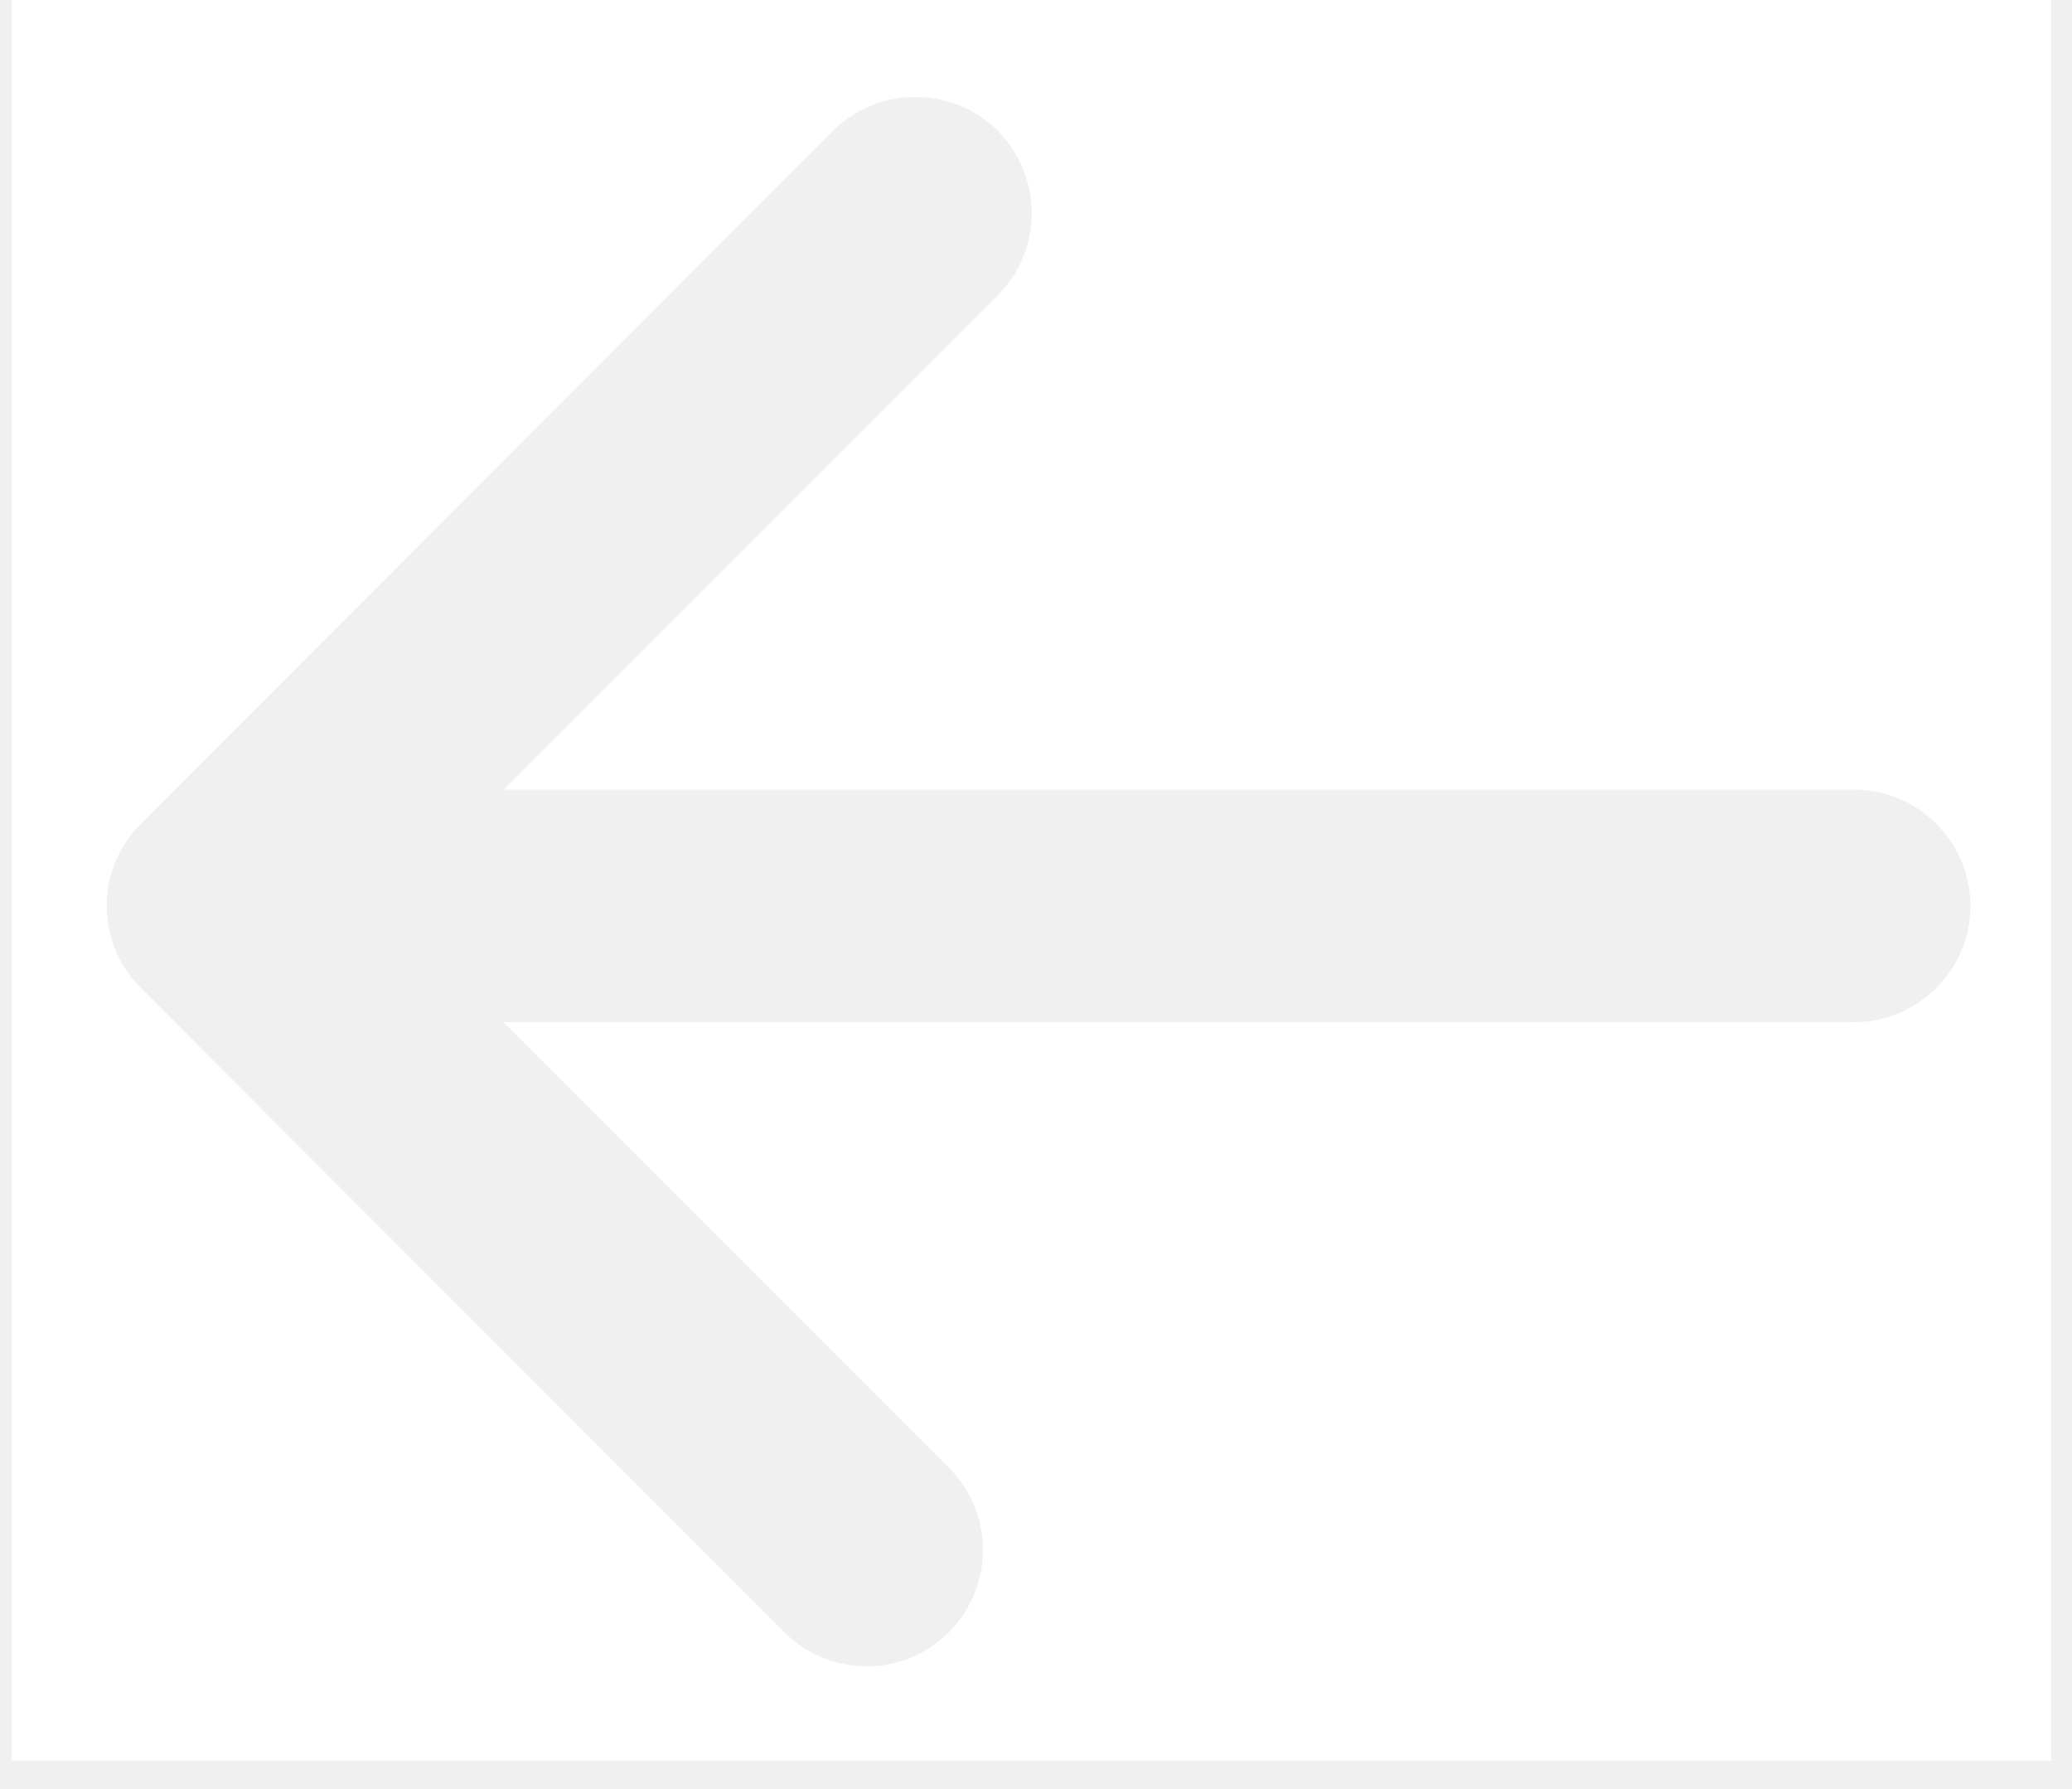
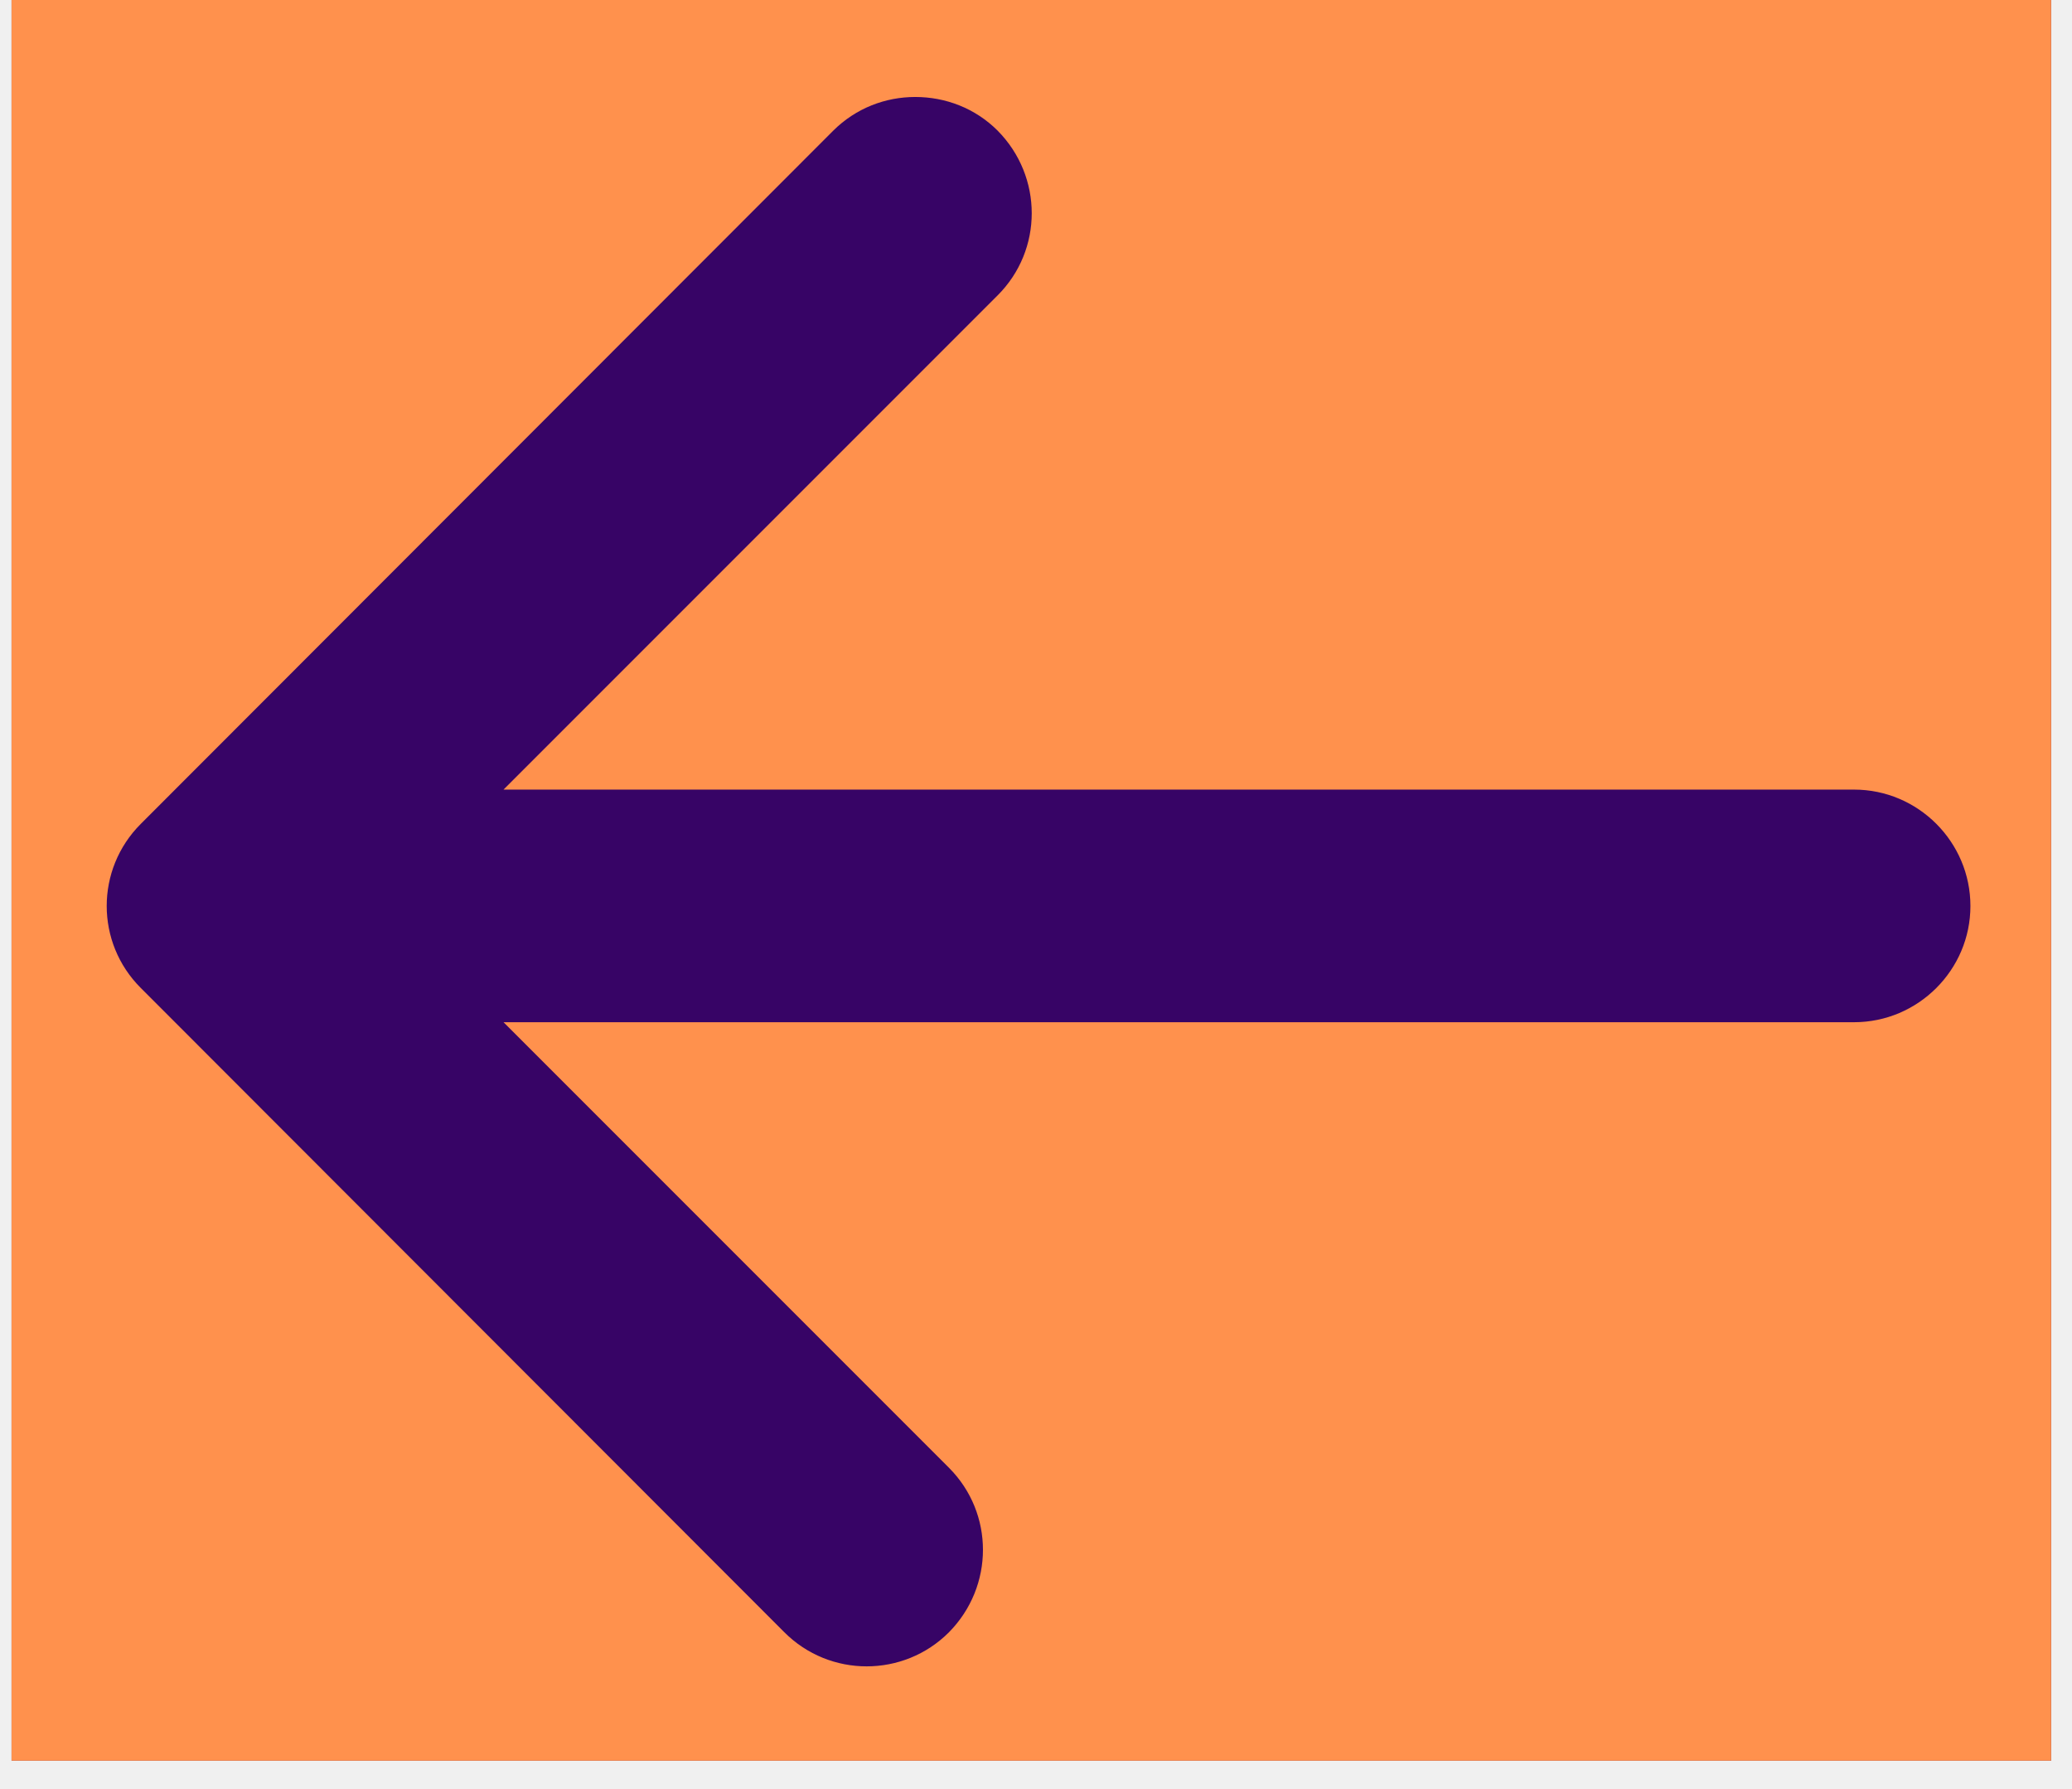
<svg xmlns="http://www.w3.org/2000/svg" width="73" zoomAndPan="magnify" viewBox="0 0 54.75 47.25" height="63" preserveAspectRatio="xMidYMid meet" version="1.0">
  <defs>
-     <clipPath id="ef76a38213">
+     <clipPath id="75b202dded">
      <path d="M 0.305 0 L 54.199 0 L 54.199 46.512 L 0.305 46.512 Z M 0.305 0 " clip-rule="nonzero" />
    </clipPath>
  </defs>
-   <g clip-path="url(#ef76a38213)">
-     <path fill="#ffffff" d="M 27.438 66.305 C 51.16 66.305 70.457 47.008 70.457 23.289 C 70.457 -0.434 51.16 -19.727 27.438 -19.727 C 3.719 -19.727 -15.578 -0.434 -15.578 23.289 C -15.578 47.008 3.719 66.305 27.438 66.305 Z M 3.719 21.766 L 22.016 3.453 C 22.617 2.855 23.398 2.562 24.184 2.562 C 24.98 2.562 25.766 2.855 26.363 3.453 C 27.562 4.668 27.562 6.602 26.363 7.801 L 13.305 20.859 L 48.992 20.859 C 50.684 20.859 52.066 22.242 52.066 23.934 C 52.066 25.621 50.684 27.004 48.992 27.004 L 13.305 27.004 L 25.074 38.773 C 26.273 39.973 26.273 41.906 25.074 43.121 C 23.875 44.32 21.926 44.32 20.727 43.121 L 3.719 26.098 C 2.52 24.902 2.52 22.965 3.719 21.766 Z M 3.719 21.766 " fill-opacity="1" fill-rule="nonzero" />
+   <g clip-path="url(#75b202dded)">
+     <path fill="#ffffff" d="M 0.305 0 L 54.445 0 L 54.445 54.141 L 0.305 54.141 Z M 0.305 0 " fill-opacity="1" fill-rule="nonzero" />
+     <path fill="#ffffff" d="M 0.305 0 L 54.445 0 L 54.445 46.723 L 0.305 46.723 Z M 0.305 0 " fill-opacity="1" fill-rule="nonzero" />
+     <path fill="#370466" d="M 0.305 0 L 54.445 0 L 54.445 46.723 L 0.305 46.723 Z M 0.305 0 " fill-opacity="1" fill-rule="nonzero" />
+     <path fill="#ff914d" d="M 27.438 66.305 C 51.16 66.305 70.457 47.008 70.457 23.289 C 70.457 -0.434 51.16 -19.727 27.438 -19.727 C 3.719 -19.727 -15.578 -0.434 -15.578 23.289 C -15.578 47.008 3.719 66.305 27.438 66.305 Z M 3.719 21.766 L 22.016 3.453 C 22.617 2.855 23.398 2.562 24.184 2.562 C 24.98 2.562 25.766 2.855 26.363 3.453 C 27.562 4.668 27.562 6.602 26.363 7.801 L 13.305 20.859 L 48.992 20.859 C 50.684 20.859 52.066 22.242 52.066 23.934 C 52.066 25.621 50.684 27.004 48.992 27.004 L 13.305 27.004 L 25.074 38.773 C 26.273 39.973 26.273 41.906 25.074 43.121 C 23.875 44.32 21.926 44.32 20.727 43.121 L 3.719 26.098 C 2.52 24.902 2.52 22.965 3.719 21.766 Z M 3.719 21.766 " fill-opacity="1" fill-rule="nonzero" />
  </g>
</svg>
